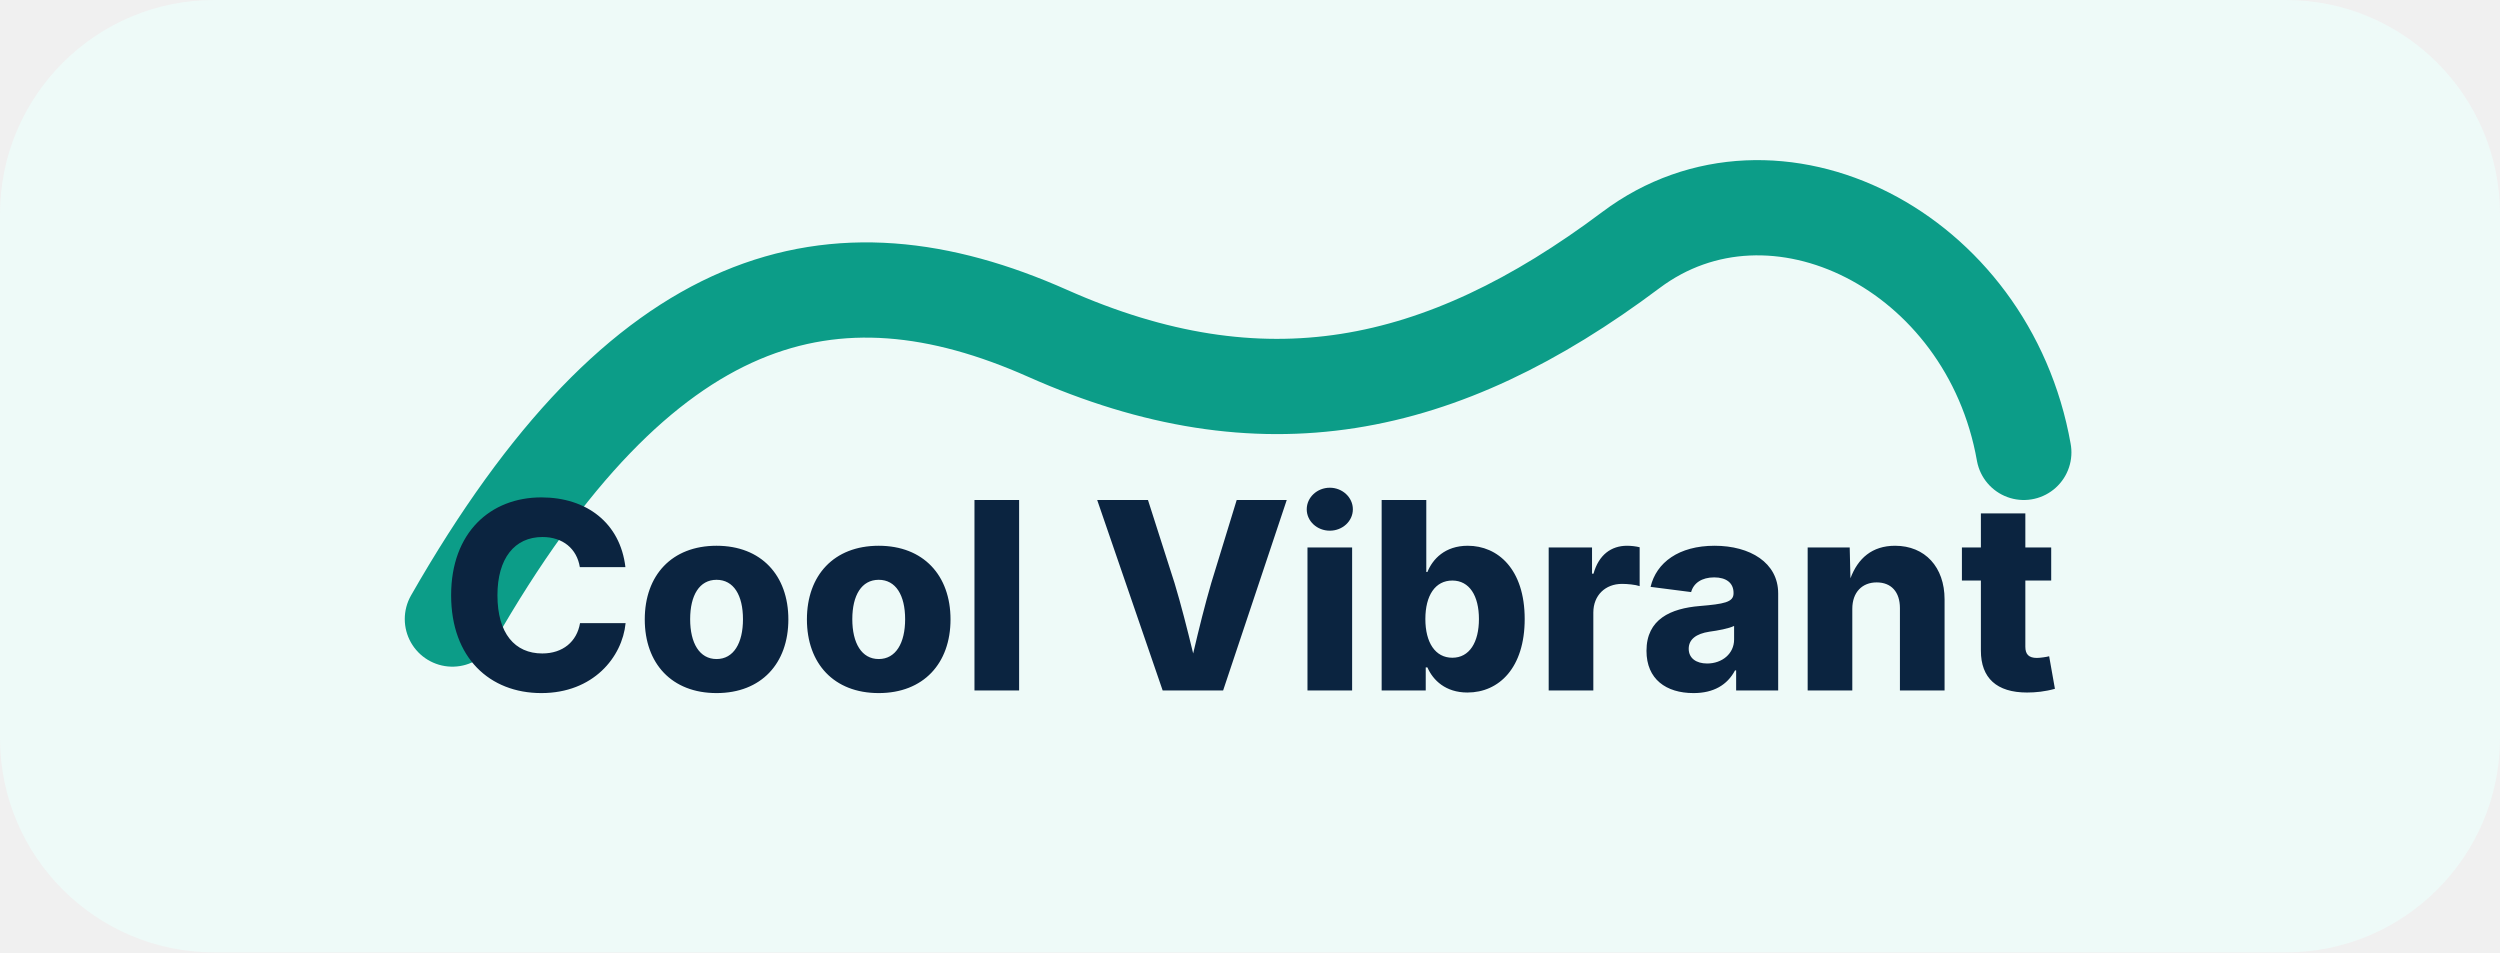
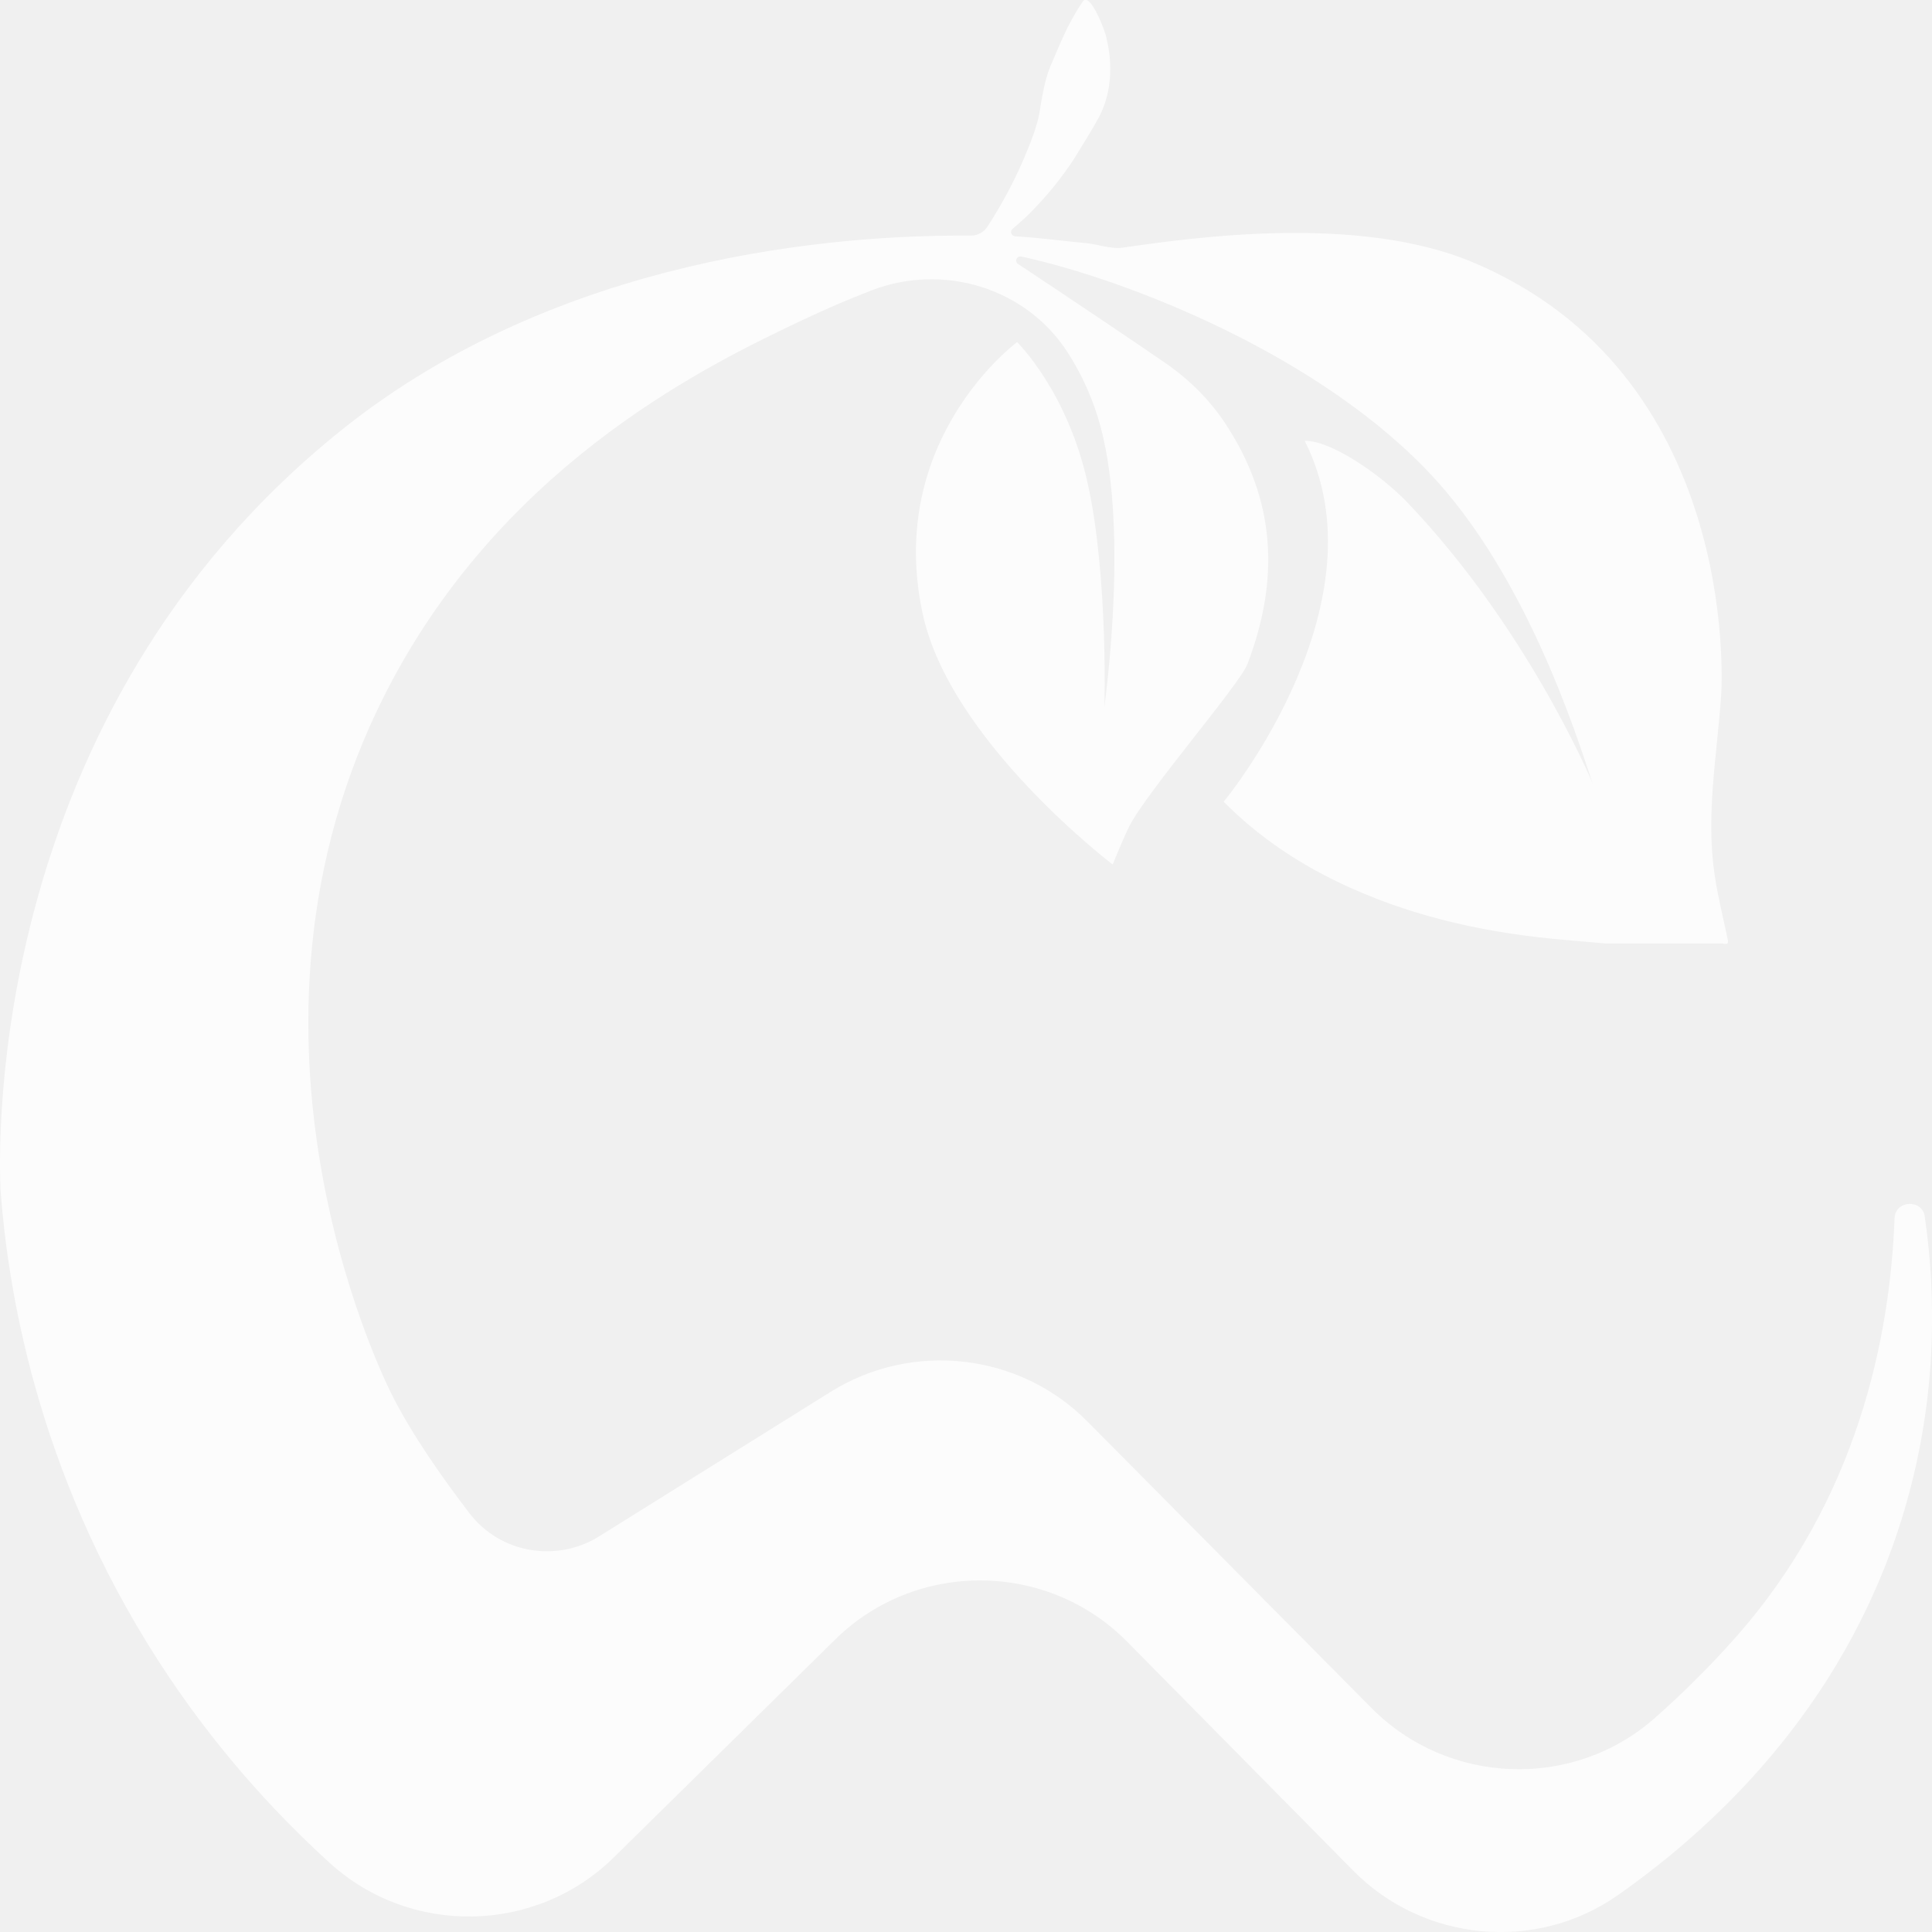
- <svg xmlns="http://www.w3.org/2000/svg" viewBox="0 0 210 80">
-   <rect width="210" height="80" rx="18" fill="#eefaf8" />
-   <path d="M38 52c16-28 32-32 50-24 18 8 33 5 49-7 12-9 30 0 33 17" fill="none" stroke="#0c9d88" stroke-width="8" stroke-linecap="round" />
-   <text x="105" y="58" font-family="Inter,Arial" font-size="22" font-weight="800" fill="#0b2440" text-anchor="middle">Cool Vibrant</text>
+ <svg xmlns="http://www.w3.org/2000/svg" width="70" height="70" viewBox="0 0 70 70" fill="none">
+   <g clip-path="url(#clip0_9_8)">
+     <path d="M69.739 44.081C69.647 43.432 68.67 43.483 68.644 44.138C68.482 48.434 67.311 54.339 62.866 59.347C61.928 60.404 60.938 61.38 59.952 62.252C56.996 64.861 52.468 64.686 49.697 61.89L39.394 51.498C36.941 49.022 33.062 48.577 30.097 50.429L21.706 55.666C20.16 56.63 18.117 56.274 17.013 54.832C16.043 53.566 14.942 52.001 14.216 50.569C13.749 49.649 7.573 36.935 14.267 24.548C18.575 16.581 25.843 13.131 29.079 11.595C29.931 11.191 30.762 10.837 31.567 10.525C34.185 9.514 37.195 10.436 38.691 12.781C39.124 13.459 39.509 14.242 39.782 15.136C40.944 18.897 40.053 25.244 40.014 25.62C40.014 25.62 40.154 20.93 39.419 17.557C38.688 14.184 36.852 12.396 36.852 12.396C36.852 12.396 32.06 15.925 33.434 22.254C34.434 26.858 40.314 31.322 40.314 31.322C40.314 31.322 40.686 30.405 40.905 29.96C41.526 28.709 44.918 24.802 45.201 24.051C46.372 20.968 46.219 18.114 44.402 15.355C43.83 14.484 43.091 13.755 42.229 13.157C41.275 12.495 38.643 10.729 36.887 9.565C36.747 9.472 36.839 9.259 37.005 9.294C40.864 10.134 47.95 12.902 52.016 17.379C55.71 21.445 57.48 27.866 57.724 28.426C57.578 28.076 55.265 22.686 51.005 18.219C50.012 17.179 48.205 15.947 47.272 15.973C50.203 21.764 44.558 28.792 44.335 29.047C45.576 30.3 47.091 31.344 48.936 32.171C51.412 33.282 54.037 33.832 56.738 34.058C57.222 34.099 57.702 34.144 58.186 34.185C59.589 34.185 60.995 34.185 62.399 34.185C62.484 34.185 62.644 34.262 62.602 34.055C62.443 33.285 62.249 32.521 62.131 31.745C61.797 29.553 62.201 27.453 62.36 25.206C62.399 24.653 62.981 13.52 53.334 9.491C49.194 7.764 43.263 8.6 40.676 8.973C40.256 9.033 39.798 8.852 39.359 8.81C38.436 8.725 37.669 8.613 36.779 8.562C36.639 8.553 36.581 8.381 36.686 8.292C37.043 7.986 37.329 7.722 37.374 7.662C37.943 7.086 38.459 6.45 38.904 5.772C39.209 5.266 39.534 4.77 39.82 4.241C40.272 3.373 40.323 2.345 40.094 1.406C40.081 1.209 39.499 -0.328 39.232 0.051C38.634 0.939 38.379 1.68 38.051 2.415C37.835 2.95 37.746 3.576 37.65 4.146C37.571 4.531 37.428 4.941 37.278 5.31C36.874 6.329 36.371 7.302 35.77 8.222C35.646 8.413 35.426 8.53 35.197 8.537C30.345 8.495 20.274 9.265 12.399 15.562C-0.468 25.855 -0.057 41.399 0.019 43.117C0.27 46.458 1.235 53.203 5.762 60.213C7.716 63.236 9.895 65.631 11.948 67.499C14.878 70.162 19.422 70.073 22.241 67.296C24.684 64.89 27.71 61.912 30.262 59.401C33.19 56.519 37.946 56.554 40.835 59.478C43.47 62.144 46.607 65.323 49.035 67.782C51.574 70.353 55.647 70.748 58.615 68.667C62.427 65.994 67.07 61.473 69.061 54.501C70.184 50.575 70.153 46.964 69.739 44.084V44.081Z" fill="#FCFCFC" />
+   </g>
+   <defs>
+     <clipPath id="clip0_9_8">
+       <rect width="70" height="70" fill="white" />
+     </clipPath>
+   </defs>
</svg>
